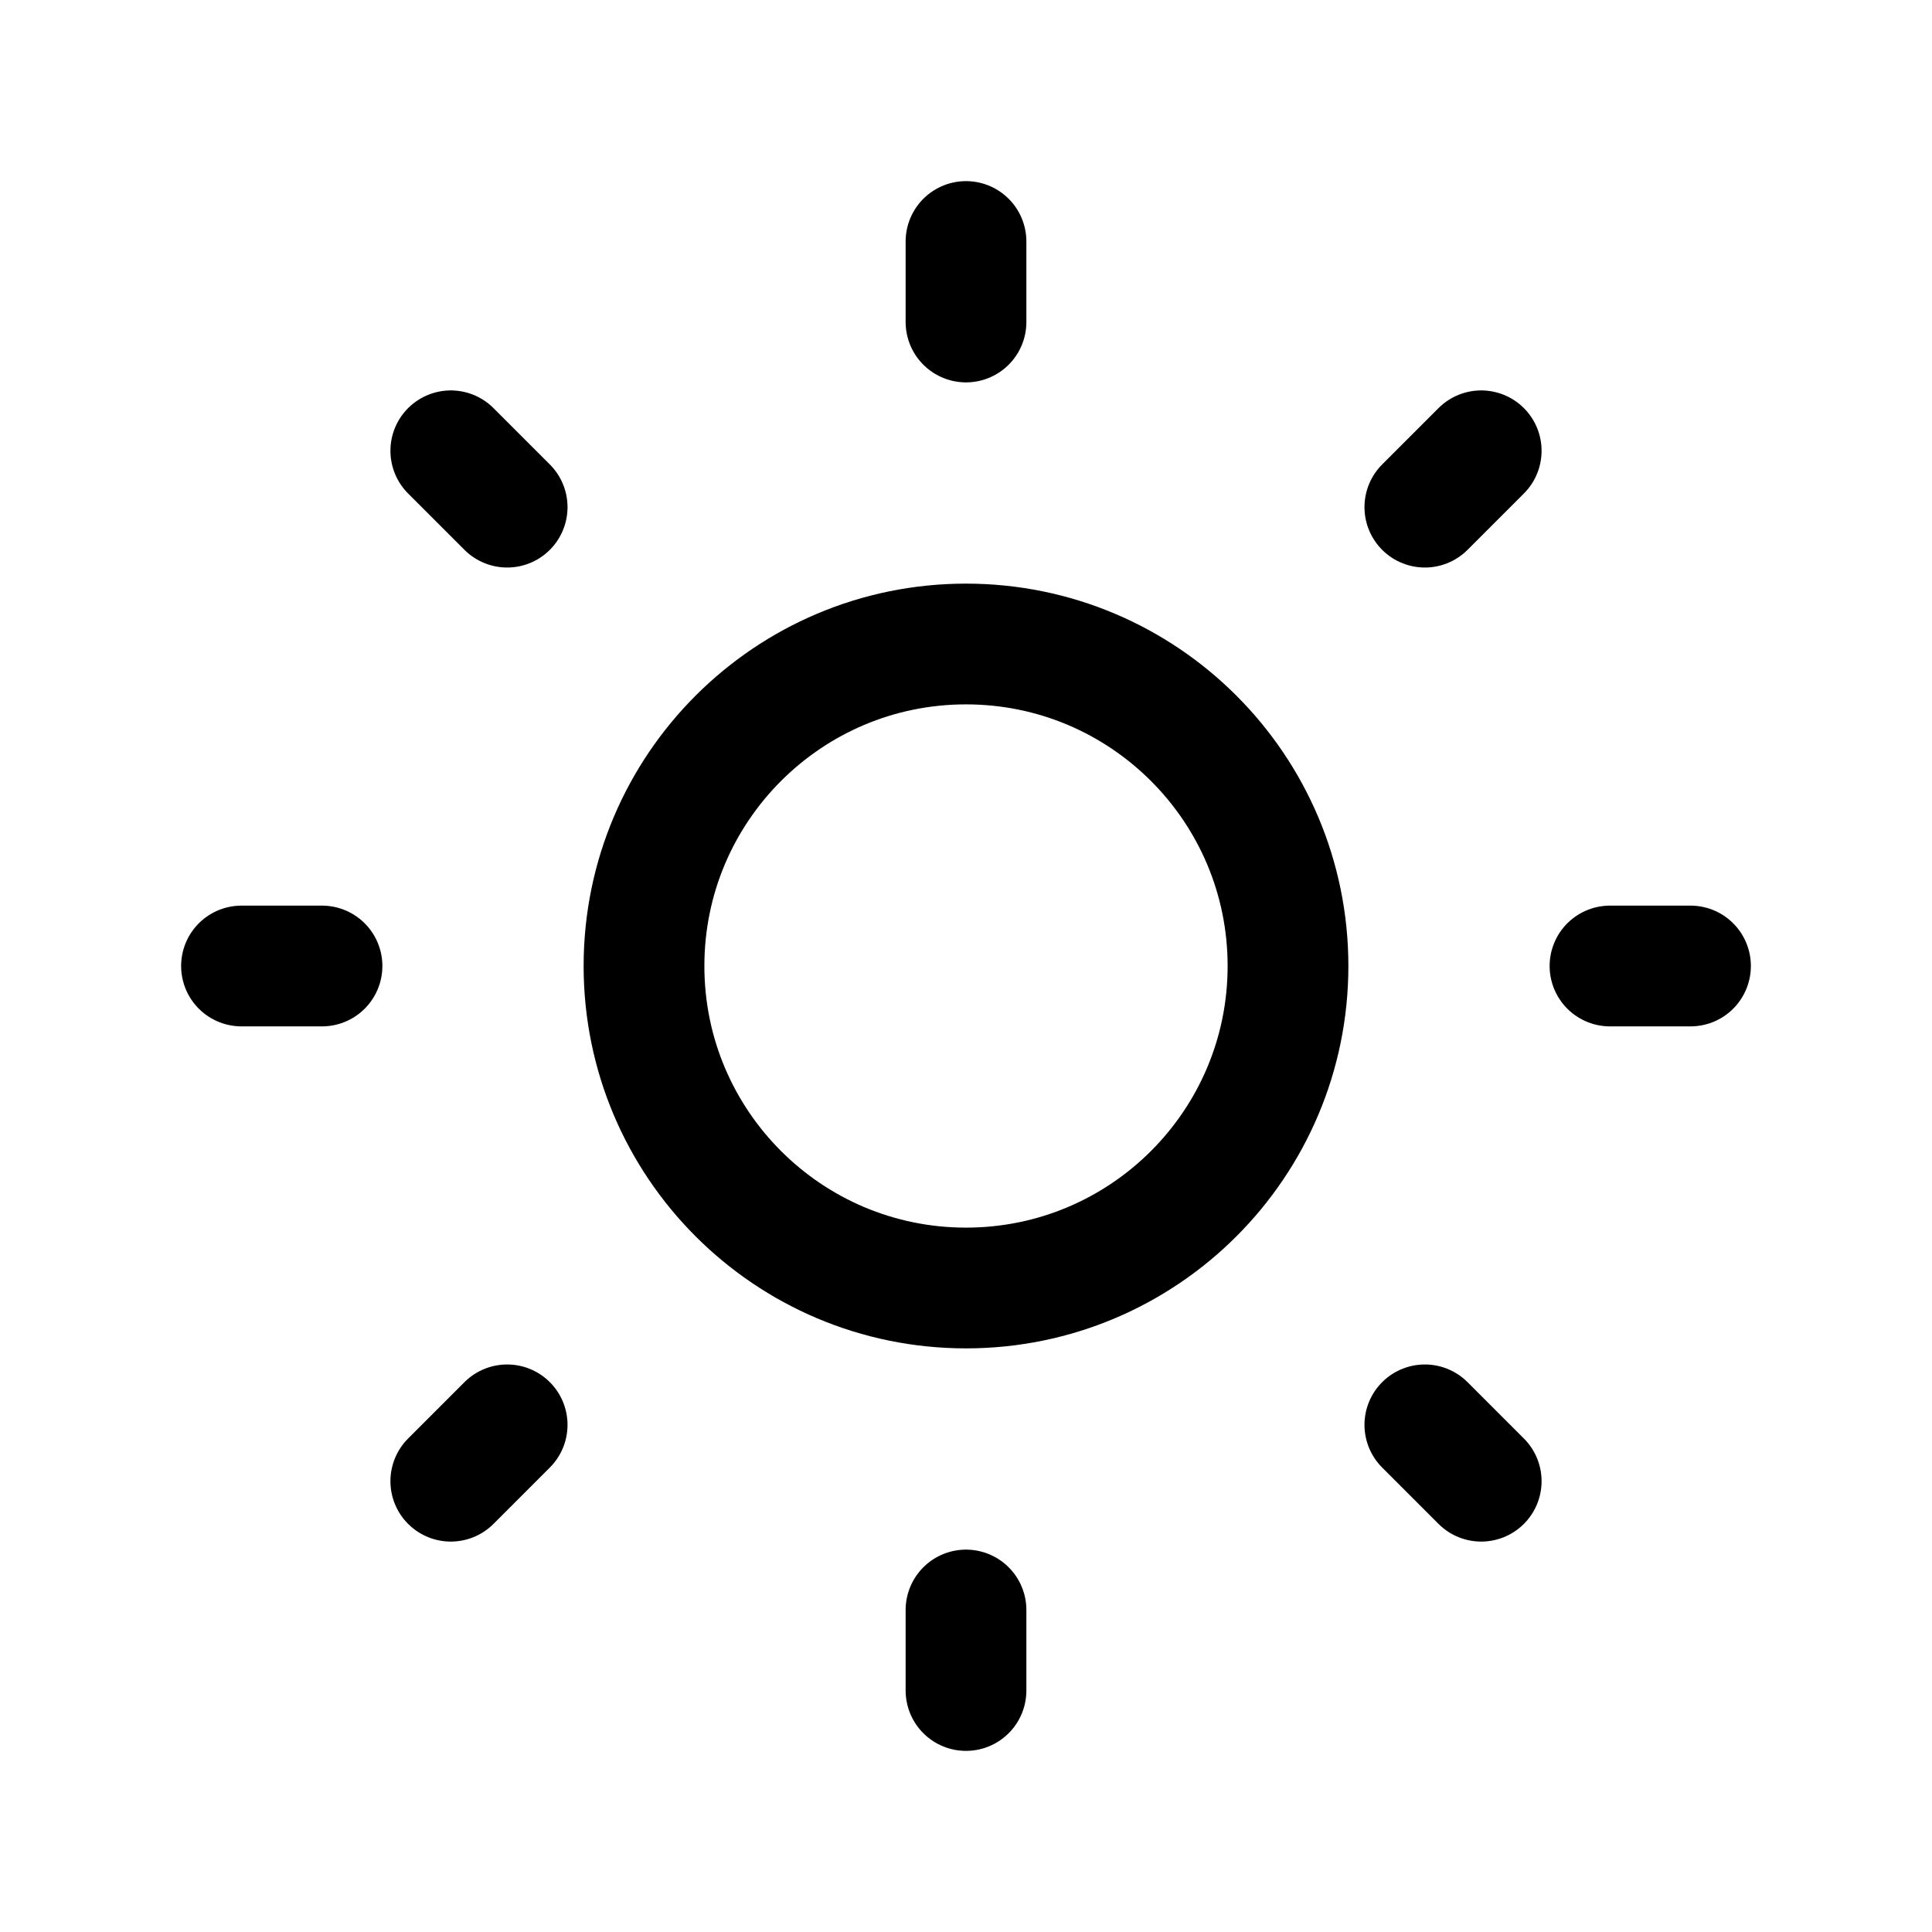
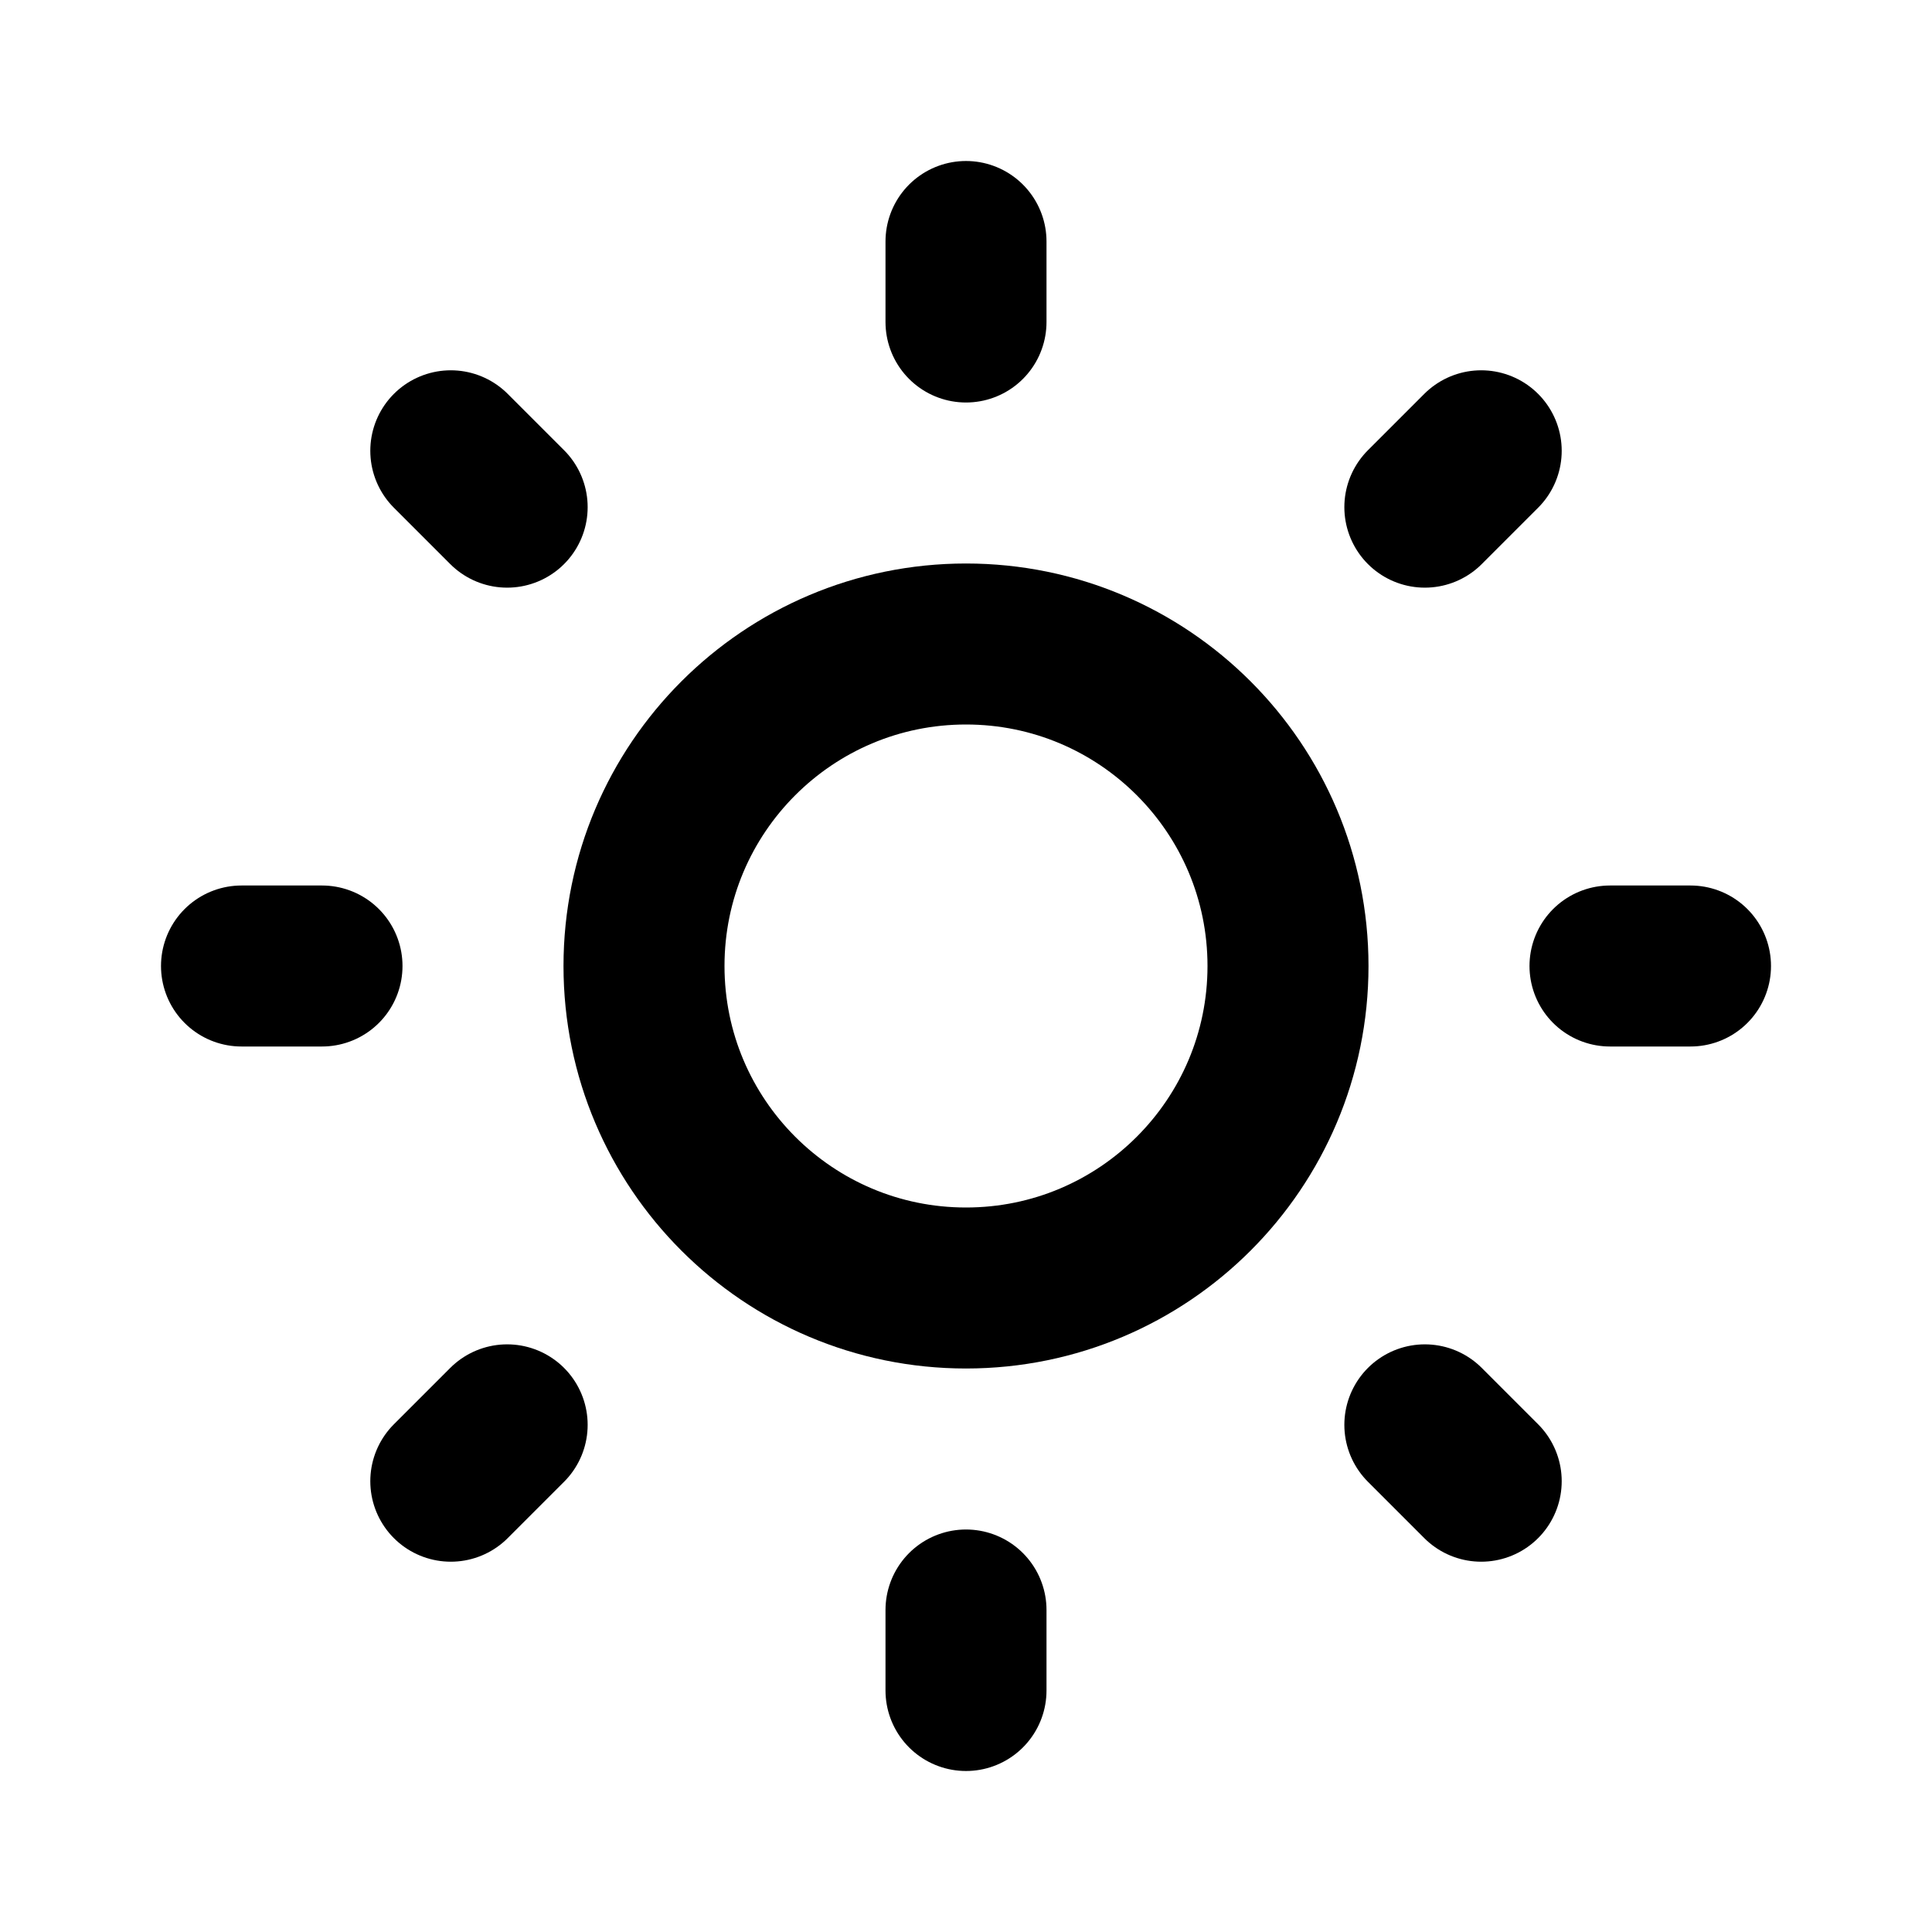
- <svg xmlns="http://www.w3.org/2000/svg" class="icon icon-tabler icon-tabler-sun" viewBox="0 0 24 24" stroke-width="1.5" stroke="currentColor" fill="none" stroke-linecap="round" stroke-linejoin="round">
-   <path stroke="none" d="M0 0h24v24H0z" fill="none" />
-   <path d="M12 12m-4 0a4 4 0 1 0 8 0a4 4 0 1 0 -8 0" />
-   <path d="M3 12h1m8 -9v1m8 8h1m-9 8v1m-6.4 -15.4l.7 .7m12.1 -.7l-.7 .7m0 11.4l.7 .7m-12.1 -.7l-.7 .7" />
+ <svg xmlns="http://www.w3.org/2000/svg" viewBox="0 0 24 24">
+   <g fill="none" stroke="currentColor" stroke-linecap="round" stroke-linejoin="round" stroke-width="2">
+     <circle cx="12" cy="12" r="4" />
+     <path d="M3 12h1m8-9v1m8 8h1m-9 8v1M5.6 5.6l.7.7m12.1-.7-.7.7m0 11.4.7.7m-12.1-.7-.7.7" />
+   </g>
</svg>
